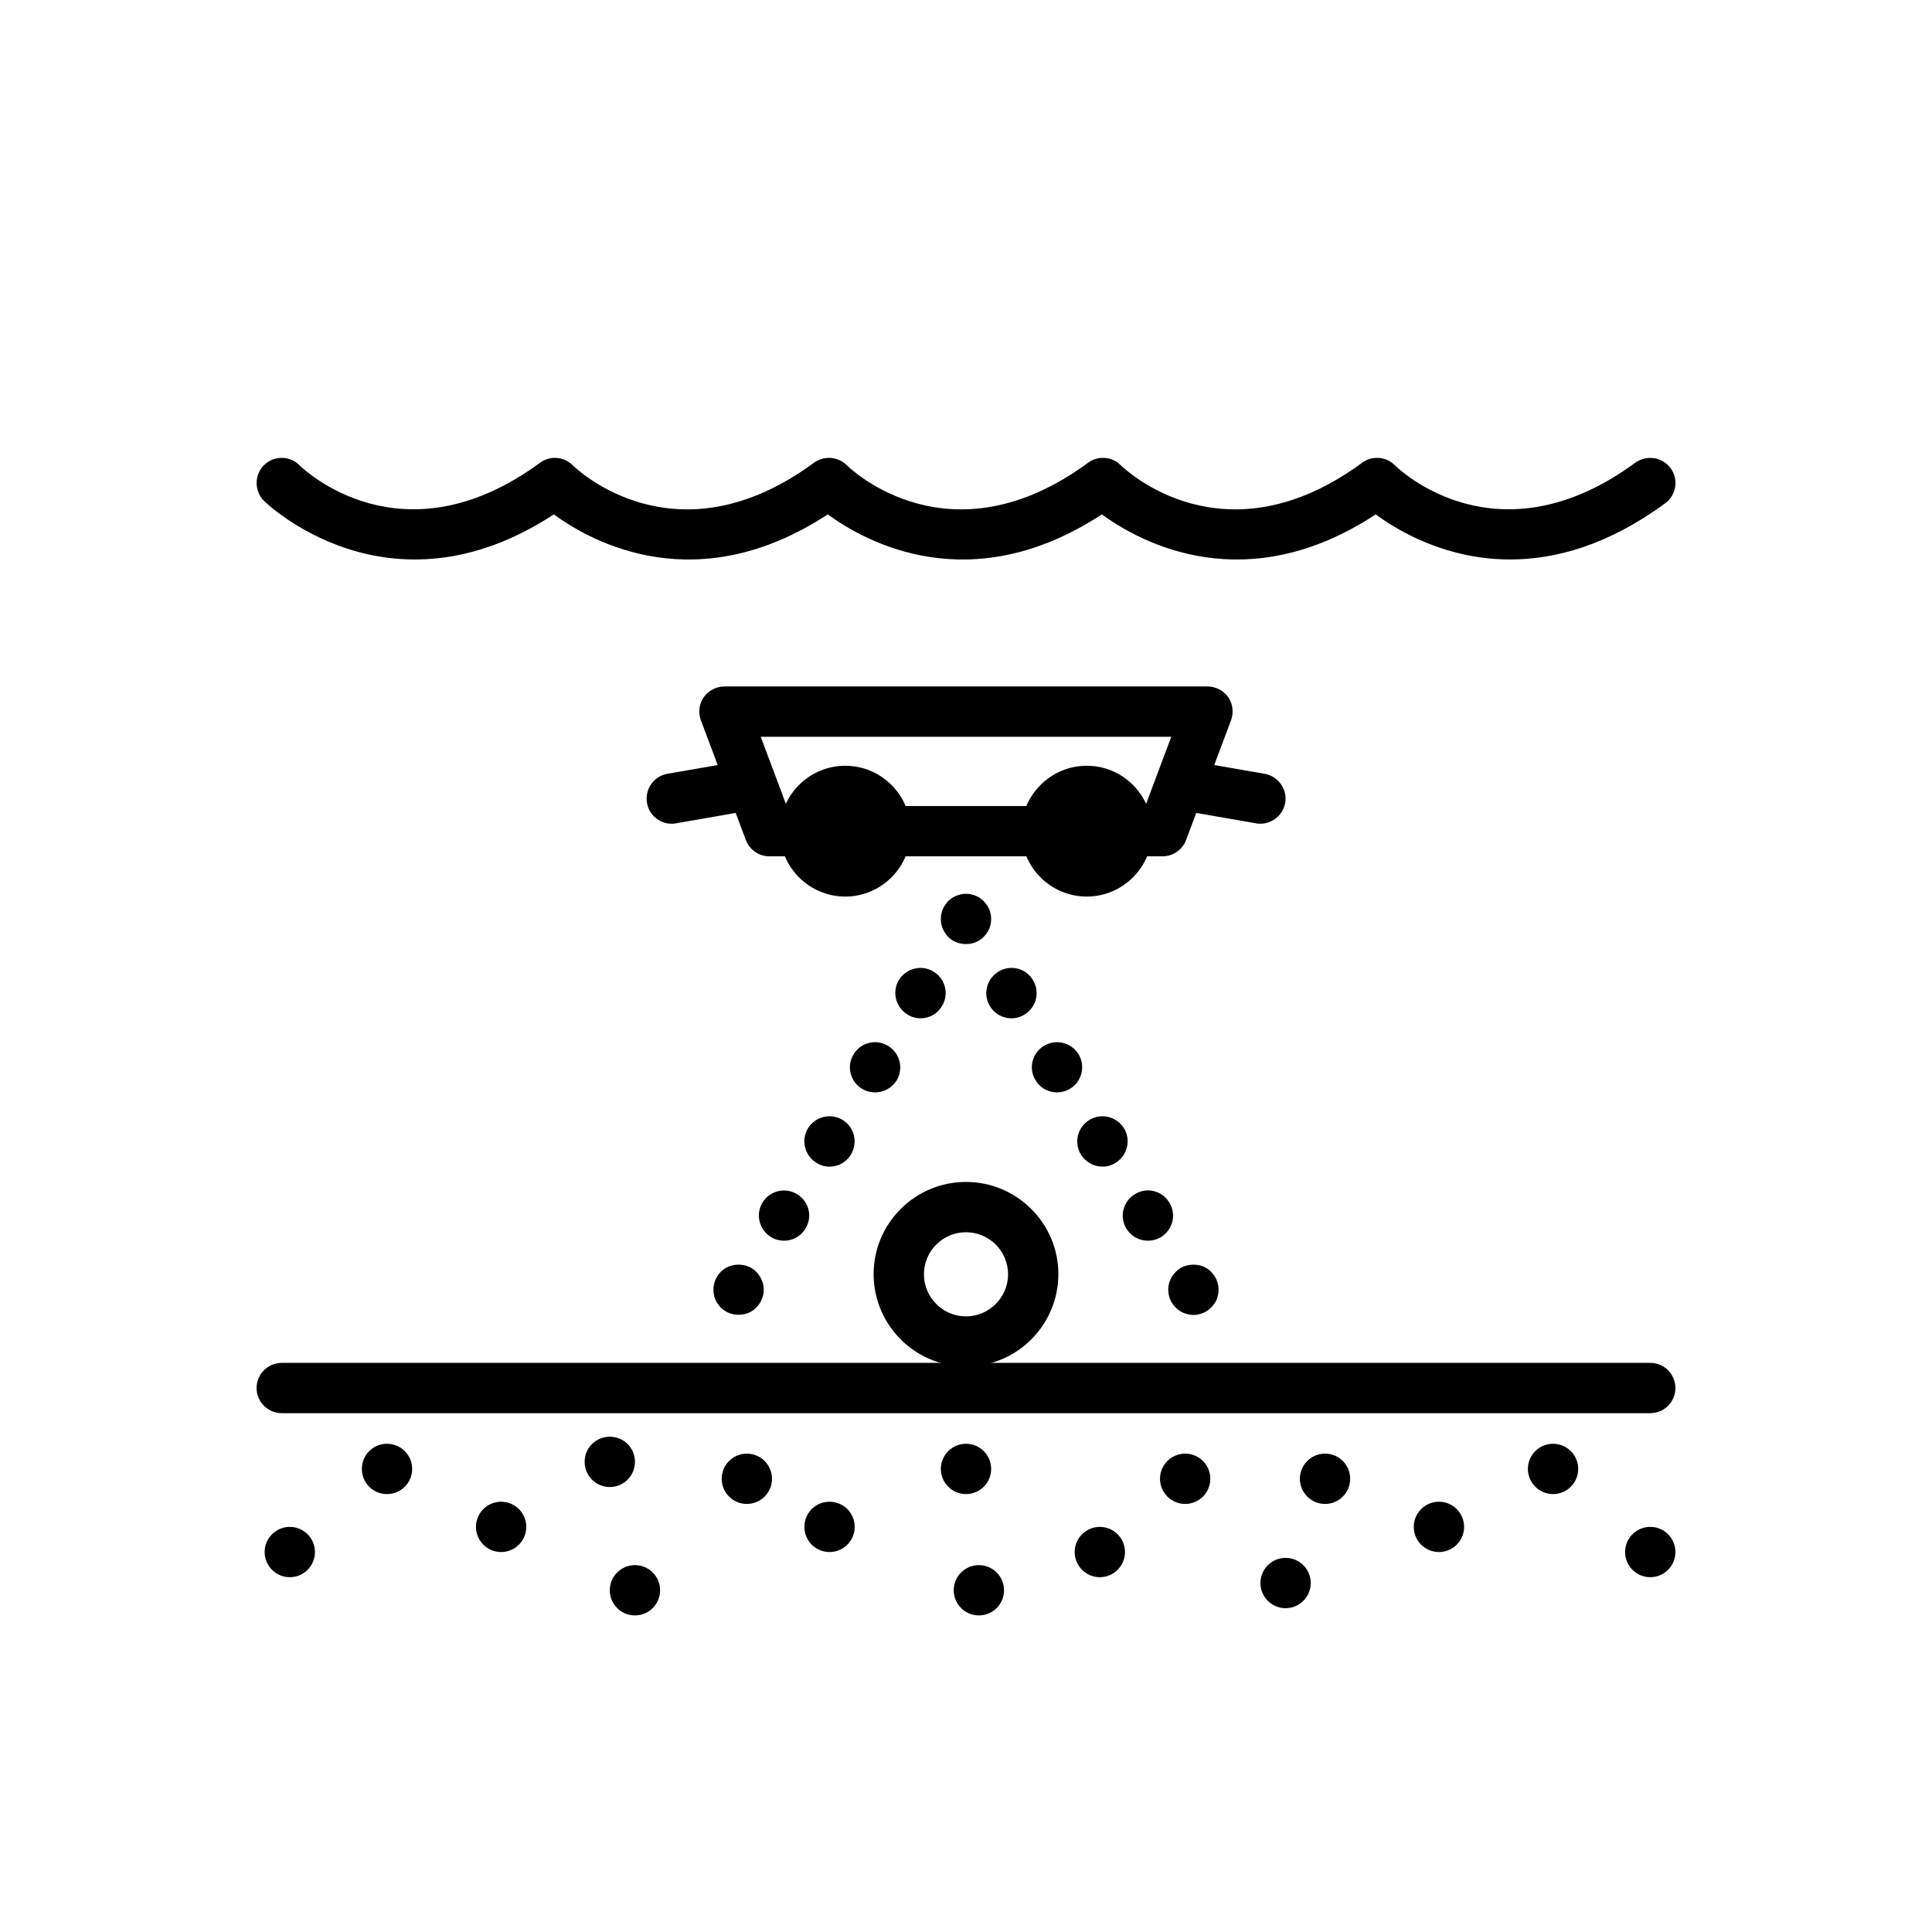
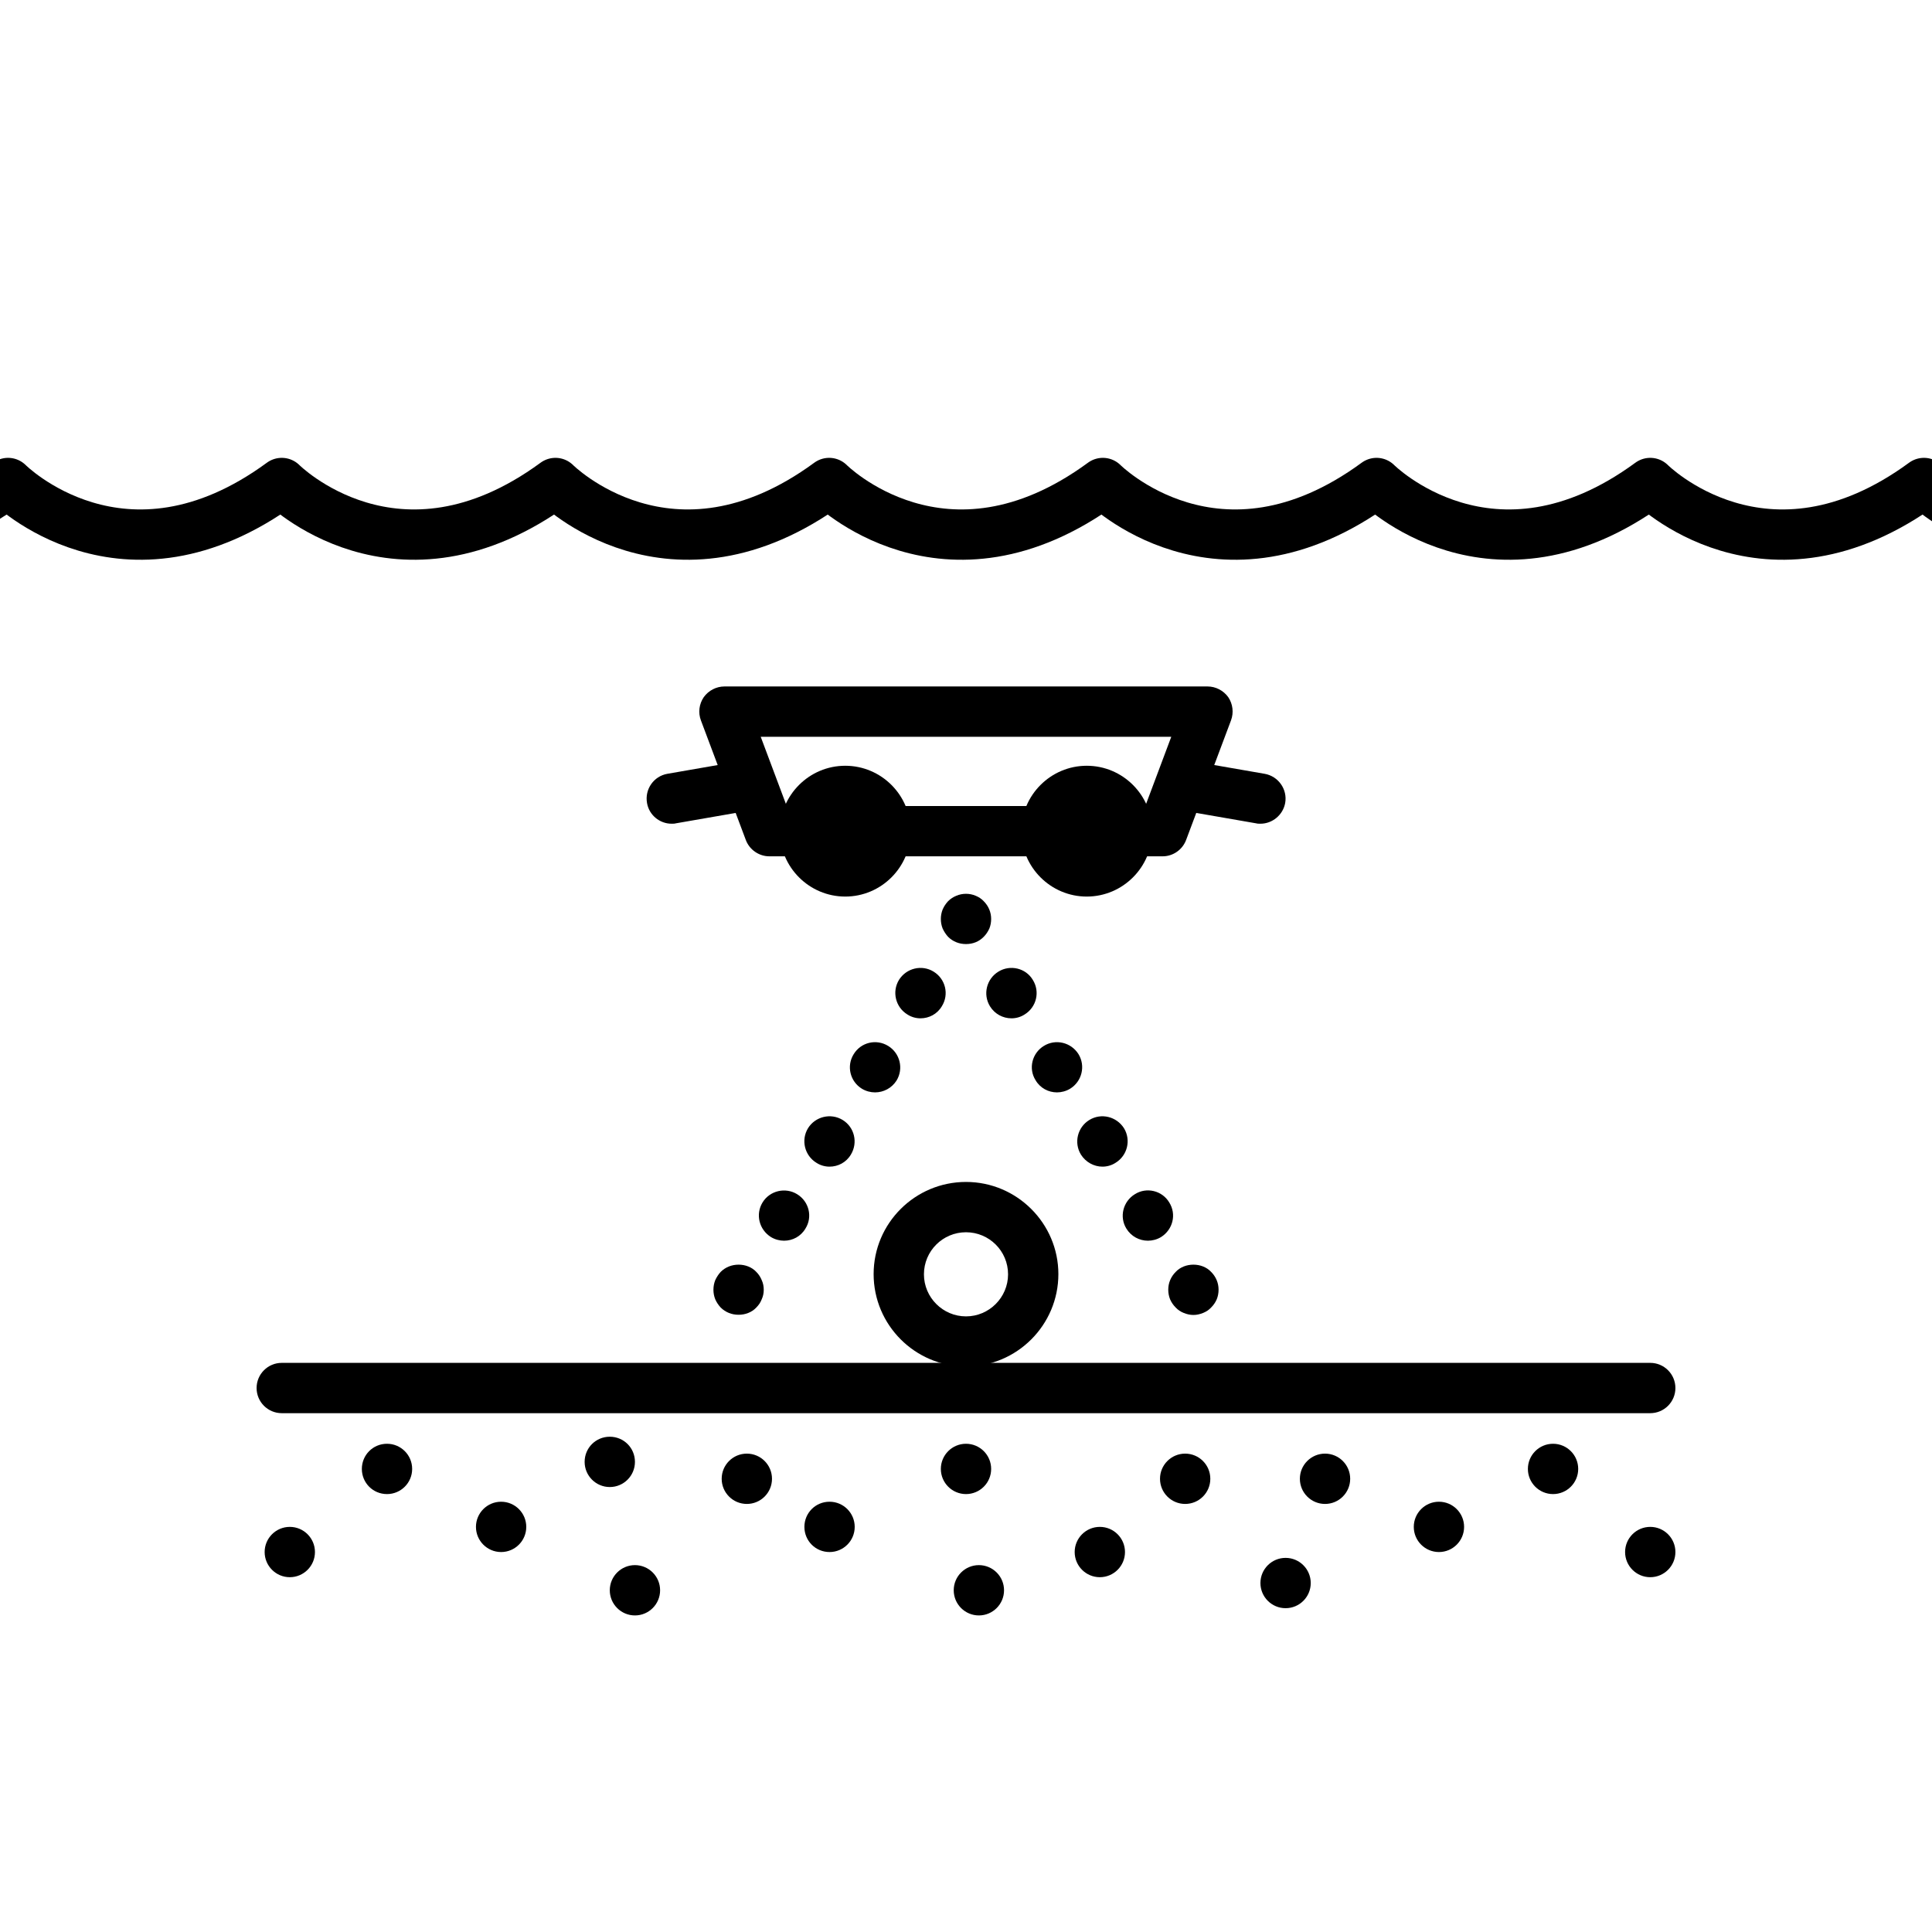
<svg xmlns="http://www.w3.org/2000/svg" viewBox="0 0 96 96" fill="none">
  <path d="M82 70.22H14C13.31 70.22 12.75 69.66 12.75 68.97C12.75 68.28 13.31 67.72 14 67.72H82C82.69 67.72 83.25 68.28 83.25 68.97C83.25 69.66 82.69 70.22 82 70.22Z" fill="currentColor" />
  <path d="M59.3 65.34C59.13 65.34 58.97 65.3 58.82 65.24C58.67 65.18 58.53 65.09 58.42 64.97C58.3 64.85 58.21 64.72 58.14 64.56C58.08 64.41 58.05 64.25 58.05 64.08C58.05 63.75 58.18 63.44 58.42 63.2C58.53 63.08 58.67 62.99 58.82 62.93C59.12 62.81 59.48 62.81 59.78 62.93C59.93 62.99 60.07 63.08 60.18 63.2C60.42 63.44 60.55 63.75 60.55 64.08C60.55 64.25 60.52 64.41 60.46 64.56C60.39 64.72 60.3 64.85 60.18 64.97C60.07 65.09 59.93 65.18 59.78 65.24C59.63 65.3 59.47 65.34 59.3 65.34Z" fill="currentColor" />
  <path d="M55.97 61.05C55.61 60.47 55.8 59.7 56.39 59.34C56.97 58.97 57.75 59.16 58.1 59.75C58.47 60.34 58.28 61.1 57.69 61.47C57.49 61.59 57.26 61.65 57.04 61.65C56.62 61.65 56.21 61.44 55.97 61.05ZM53.71 57.37C53.35 56.78 53.54 56.01 54.13 55.65C54.72 55.29 55.48 55.48 55.85 56.06C56.21 56.65 56.02 57.42 55.43 57.78C55.23 57.91 55 57.97 54.78 57.97C54.36 57.97 53.95 57.75 53.71 57.37ZM51.46 53.68C51.09 53.1 51.28 52.33 51.87 51.97C52.45 51.61 53.22 51.79 53.59 52.38C53.95 52.97 53.76 53.74 53.17 54.1C52.97 54.22 52.74 54.28 52.52 54.28C52.1 54.28 51.69 54.07 51.46 53.68ZM49.19 50C48.83 49.41 49.02 48.64 49.61 48.28C50.19 47.92 50.97 48.1 51.32 48.69C51.69 49.28 51.5 50.05 50.91 50.41C50.71 50.54 50.48 50.6 50.26 50.6C49.84 50.6 49.43 50.39 49.19 50Z" fill="currentColor" />
  <path d="M48 46.91C47.83 46.91 47.67 46.88 47.52 46.82C47.37 46.76 47.23 46.67 47.11 46.55C47 46.43 46.91 46.29 46.84 46.14C46.78 45.99 46.75 45.83 46.75 45.66C46.75 45.5 46.78 45.34 46.84 45.19C46.91 45.03 47 44.9 47.11 44.78C47.23 44.66 47.37 44.57 47.52 44.51C47.82 44.38 48.18 44.38 48.48 44.51C48.63 44.57 48.77 44.66 48.88 44.78C49.12 45.02 49.25 45.33 49.25 45.66C49.25 45.83 49.22 45.99 49.16 46.14C49.09 46.29 49 46.43 48.88 46.55C48.76 46.67 48.63 46.76 48.48 46.82C48.33 46.88 48.17 46.91 48 46.91Z" fill="currentColor" />
  <path d="M38.31 61.47C37.72 61.1 37.53 60.34 37.89 59.75C38.25 59.16 39.03 58.98 39.61 59.34C40.2 59.7 40.39 60.47 40.02 61.05C39.79 61.44 39.38 61.65 38.96 61.65C38.74 61.65 38.51 61.59 38.31 61.47ZM40.57 57.78C39.98 57.42 39.79 56.65 40.15 56.06C40.51 55.48 41.28 55.29 41.87 55.65C42.46 56.01 42.64 56.78 42.28 57.37C42.05 57.76 41.64 57.97 41.22 57.97C41 57.97 40.77 57.91 40.57 57.78ZM42.83 54.1C42.24 53.74 42.05 52.97 42.42 52.38C42.78 51.79 43.54 51.61 44.13 51.97C44.72 52.33 44.91 53.1 44.55 53.69C44.31 54.07 43.9 54.28 43.48 54.28C43.26 54.28 43.03 54.22 42.83 54.1ZM45.09 50.41C44.5 50.05 44.31 49.28 44.67 48.69C45.04 48.1 45.81 47.92 46.39 48.28C46.98 48.64 47.17 49.41 46.8 50C46.57 50.39 46.16 50.6 45.74 50.6C45.52 50.6 45.29 50.54 45.09 50.41Z" fill="currentColor" />
  <path d="M36.7 65.33C36.53 65.33 36.37 65.3 36.22 65.24C36.07 65.18 35.93 65.09 35.81 64.97C35.7 64.85 35.61 64.72 35.54 64.56C35.48 64.41 35.45 64.25 35.45 64.09C35.45 63.92 35.48 63.76 35.54 63.61C35.61 63.46 35.7 63.32 35.81 63.2C35.93 63.08 36.07 62.99 36.22 62.93C36.52 62.81 36.88 62.81 37.18 62.93C37.33 62.99 37.47 63.08 37.58 63.2C37.7 63.32 37.79 63.46 37.85 63.61C37.92 63.76 37.95 63.92 37.95 64.09C37.95 64.25 37.92 64.41 37.85 64.56C37.79 64.72 37.7 64.85 37.58 64.97C37.47 65.09 37.33 65.18 37.18 65.24C37.03 65.3 36.87 65.33 36.7 65.33Z" fill="currentColor" />
-   <path d="M75.04 27.8C71.91 27.8 69.54 26.43 68.36 25.56C61.9 29.8 56.7 26.98 54.75 25.56C48.27 29.8 43.08 26.98 41.13 25.56C34.66 29.8 29.46 26.98 27.52 25.56C19.3 30.94 13.18 24.95 13.11 24.88C12.63 24.39 12.63 23.6 13.12 23.11C13.61 22.63 14.4 22.63 14.88 23.12C15.09 23.32 19.99 28.02 26.84 22.99C27.33 22.63 28.02 22.68 28.46 23.12C28.66 23.32 33.6 28.03 40.45 22.99C40.95 22.63 41.64 22.68 42.08 23.12C42.28 23.32 47.22 28.03 54.07 22.99C54.56 22.63 55.26 22.68 55.69 23.12C55.9 23.32 60.83 28.03 67.69 22.99C68.18 22.63 68.88 22.68 69.31 23.12C69.51 23.32 74.41 28.02 81.26 22.99C81.82 22.59 82.6 22.71 83.01 23.26C83.42 23.82 83.3 24.6 82.74 25.01C79.89 27.1 77.27 27.8 75.04 27.8Z" fill="currentColor" />
+   <g class="pg-sea">
+     <path class="pg-wave pg-lead" d="M-13.2 24C-13.2 24 -7.47 29.77 0.4 24C0.4 24 6.13 29.77 14 24C14 24 19.73 29.77 27.6 24C27.6 24 33.33 29.77 41.2 24C41.2 24 46.93 29.77 54.8 24C54.8 24 60.53 29.77 68.4 24C68.4 24 74.13 29.77 82 24C82 24 87.73 29.77 95.6 24C95.6 24 101.33 29.77 109.2 24" stroke="currentColor" stroke-width="2.5" stroke-linecap="round" stroke-linejoin="round" />
+   </g>
  <path d="M54 44.55C52.21 44.55 50.75 43.09 50.75 41.3C50.75 39.51 52.21 38.05 54 38.05C55.79 38.05 57.25 39.51 57.25 41.3C57.25 43.09 55.79 44.55 54 44.55ZM54 40.55C53.59 40.55 53.25 40.88 53.25 41.3C53.25 41.71 53.59 42.05 54 42.05C54.41 42.05 54.75 41.71 54.75 41.3C54.75 40.88 54.41 40.55 54 40.55Z" fill="currentColor" />
  <path d="M48 67.9C45.47 67.9 43.41 65.84 43.41 63.31C43.41 60.78 45.47 58.73 48 58.73C50.53 58.73 52.59 60.79 52.59 63.31C52.59 65.84 50.53 67.9 48 67.9ZM48 61.23C46.85 61.23 45.91 62.16 45.91 63.32C45.91 64.47 46.85 65.41 48 65.41C49.15 65.41 50.09 64.47 50.09 63.32C50.09 62.16 49.15 61.23 48 61.23Z" fill="currentColor" />
  <path d="M42 44.55C40.21 44.55 38.75 43.09 38.75 41.3C38.75 39.51 40.21 38.05 42 38.05C43.79 38.05 45.25 39.51 45.25 41.3C45.25 43.09 43.79 44.55 42 44.55ZM42 40.55C41.59 40.55 41.25 40.88 41.25 41.3C41.25 41.71 41.59 42.05 42 42.05C42.41 42.05 42.75 41.71 42.75 41.3C42.75 40.88 42.41 40.55 42 40.55Z" fill="currentColor" />
  <path d="M57.77 42.55H38.23C37.71 42.55 37.24 42.22 37.06 41.74L34.83 35.8C34.68 35.41 34.74 34.98 34.97 34.64C35.21 34.31 35.59 34.11 36 34.11H60C60.41 34.11 60.79 34.31 61.03 34.64C61.26 34.98 61.31 35.41 61.17 35.79L58.94 41.73C58.76 42.22 58.29 42.55 57.77 42.55ZM39.09 40.05H56.91L58.2 36.61H37.8L39.09 40.05Z" fill="currentColor" />
  <path d="M48 74.24C48.69 74.24 49.25 73.68 49.25 72.99C49.25 72.3 48.69 71.74 48 71.74C47.31 71.74 46.75 72.3 46.75 72.99C46.75 73.68 47.31 74.24 48 74.24Z" fill="currentColor" />
  <path d="M71.5 77.12C72.19 77.12 72.75 76.56 72.75 75.87C72.75 75.18 72.19 74.62 71.5 74.62C70.81 74.62 70.25 75.18 70.25 75.87C70.25 76.56 70.81 77.12 71.5 77.12Z" fill="currentColor" />
  <path d="M77.17 74.24C77.86 74.24 78.42 73.68 78.42 72.99C78.42 72.3 77.86 71.74 77.17 71.74C76.48 71.74 75.92 72.3 75.92 72.99C75.92 73.68 76.48 74.24 77.17 74.24Z" fill="currentColor" />
  <path d="M82 78.37C82.69 78.37 83.25 77.81 83.25 77.12C83.25 76.43 82.69 75.87 82 75.87C81.31 75.87 80.75 76.43 80.75 77.12C80.75 77.81 81.31 78.37 82 78.37Z" fill="currentColor" />
  <path d="M24.9 77.12C25.59 77.12 26.15 76.56 26.15 75.87C26.15 75.18 25.59 74.62 24.9 74.62C24.21 74.62 23.65 75.18 23.65 75.87C23.65 76.56 24.21 77.12 24.9 77.12Z" fill="currentColor" />
  <path d="M30.3 73.89C30.99 73.89 31.55 73.33 31.55 72.64C31.55 71.94 30.99 71.39 30.3 71.39C29.61 71.39 29.05 71.94 29.05 72.64C29.05 73.33 29.61 73.89 30.3 73.89Z" fill="currentColor" />
  <path d="M31.55 80.27C32.24 80.27 32.8 79.71 32.8 79.02C32.8 78.33 32.24 77.77 31.55 77.77C30.86 77.77 30.3 78.33 30.3 79.02C30.3 79.71 30.86 80.27 31.55 80.27Z" fill="currentColor" />
  <path d="M19.23 74.24C19.92 74.24 20.48 73.68 20.48 72.99C20.48 72.3 19.92 71.74 19.23 71.74C18.53 71.74 17.98 72.3 17.98 72.99C17.98 73.68 18.53 74.24 19.23 74.24Z" fill="currentColor" />
  <path d="M14.4 78.37C15.09 78.37 15.65 77.81 15.65 77.12C15.65 76.43 15.09 75.87 14.4 75.87C13.71 75.87 13.15 76.43 13.15 77.12C13.15 77.81 13.71 78.37 14.4 78.37Z" fill="currentColor" />
  <path d="M41.22 77.12C41.91 77.12 42.47 76.56 42.47 75.87C42.47 75.18 41.91 74.62 41.22 74.62C40.52 74.62 39.97 75.18 39.97 75.87C39.97 76.56 40.52 77.12 41.22 77.12Z" fill="currentColor" />
  <path d="M48.64 80.27C49.33 80.27 49.89 79.71 49.89 79.02C49.89 78.33 49.33 77.77 48.64 77.77C47.95 77.77 47.39 78.33 47.39 79.02C47.39 79.71 47.95 80.27 48.64 80.27Z" fill="currentColor" />
  <path d="M37.11 74.73C37.8 74.73 38.36 74.17 38.36 73.48C38.36 72.79 37.8 72.23 37.11 72.23C36.42 72.23 35.86 72.79 35.86 73.48C35.86 74.17 36.42 74.73 37.11 74.73Z" fill="currentColor" />
  <path d="M54.65 78.37C55.34 78.37 55.9 77.81 55.9 77.12C55.9 76.43 55.34 75.87 54.65 75.87C53.96 75.87 53.4 76.43 53.4 77.12C53.4 77.81 53.96 78.37 54.65 78.37Z" fill="currentColor" />
  <path d="M58.89 74.73C59.58 74.73 60.14 74.17 60.14 73.48C60.14 72.79 59.58 72.23 58.89 72.23C58.2 72.23 57.64 72.79 57.64 73.48C57.64 74.17 58.2 74.73 58.89 74.73Z" fill="currentColor" />
  <path d="M63.88 79.91C64.57 79.91 65.13 79.35 65.13 78.66C65.13 77.97 64.57 77.41 63.88 77.41C63.19 77.41 62.63 77.97 62.63 78.66C62.63 79.35 63.19 79.91 63.88 79.91Z" fill="currentColor" />
  <path d="M65.84 74.73C66.53 74.73 67.09 74.17 67.09 73.48C67.09 72.79 66.53 72.23 65.84 72.23C65.15 72.23 64.59 72.79 64.59 73.48C64.59 74.17 65.15 74.73 65.84 74.73Z" fill="currentColor" />
  <path d="M33.37 40.93C32.78 40.93 32.25 40.5 32.15 39.9C32.03 39.22 32.48 38.57 33.16 38.45L36.9 37.8C37.58 37.68 38.23 38.14 38.35 38.82C38.46 39.5 38.01 40.15 37.33 40.26L33.59 40.91C33.52 40.93 33.45 40.93 33.37 40.93Z" fill="currentColor" />
  <path d="M62.63 40.93C62.56 40.93 62.48 40.93 62.41 40.91L58.67 40.26C57.99 40.14 57.54 39.5 57.66 38.82C57.77 38.14 58.41 37.68 59.1 37.8L62.84 38.45C63.52 38.57 63.98 39.22 63.86 39.9C63.75 40.5 63.22 40.93 62.63 40.93Z" fill="currentColor" />
</svg>
